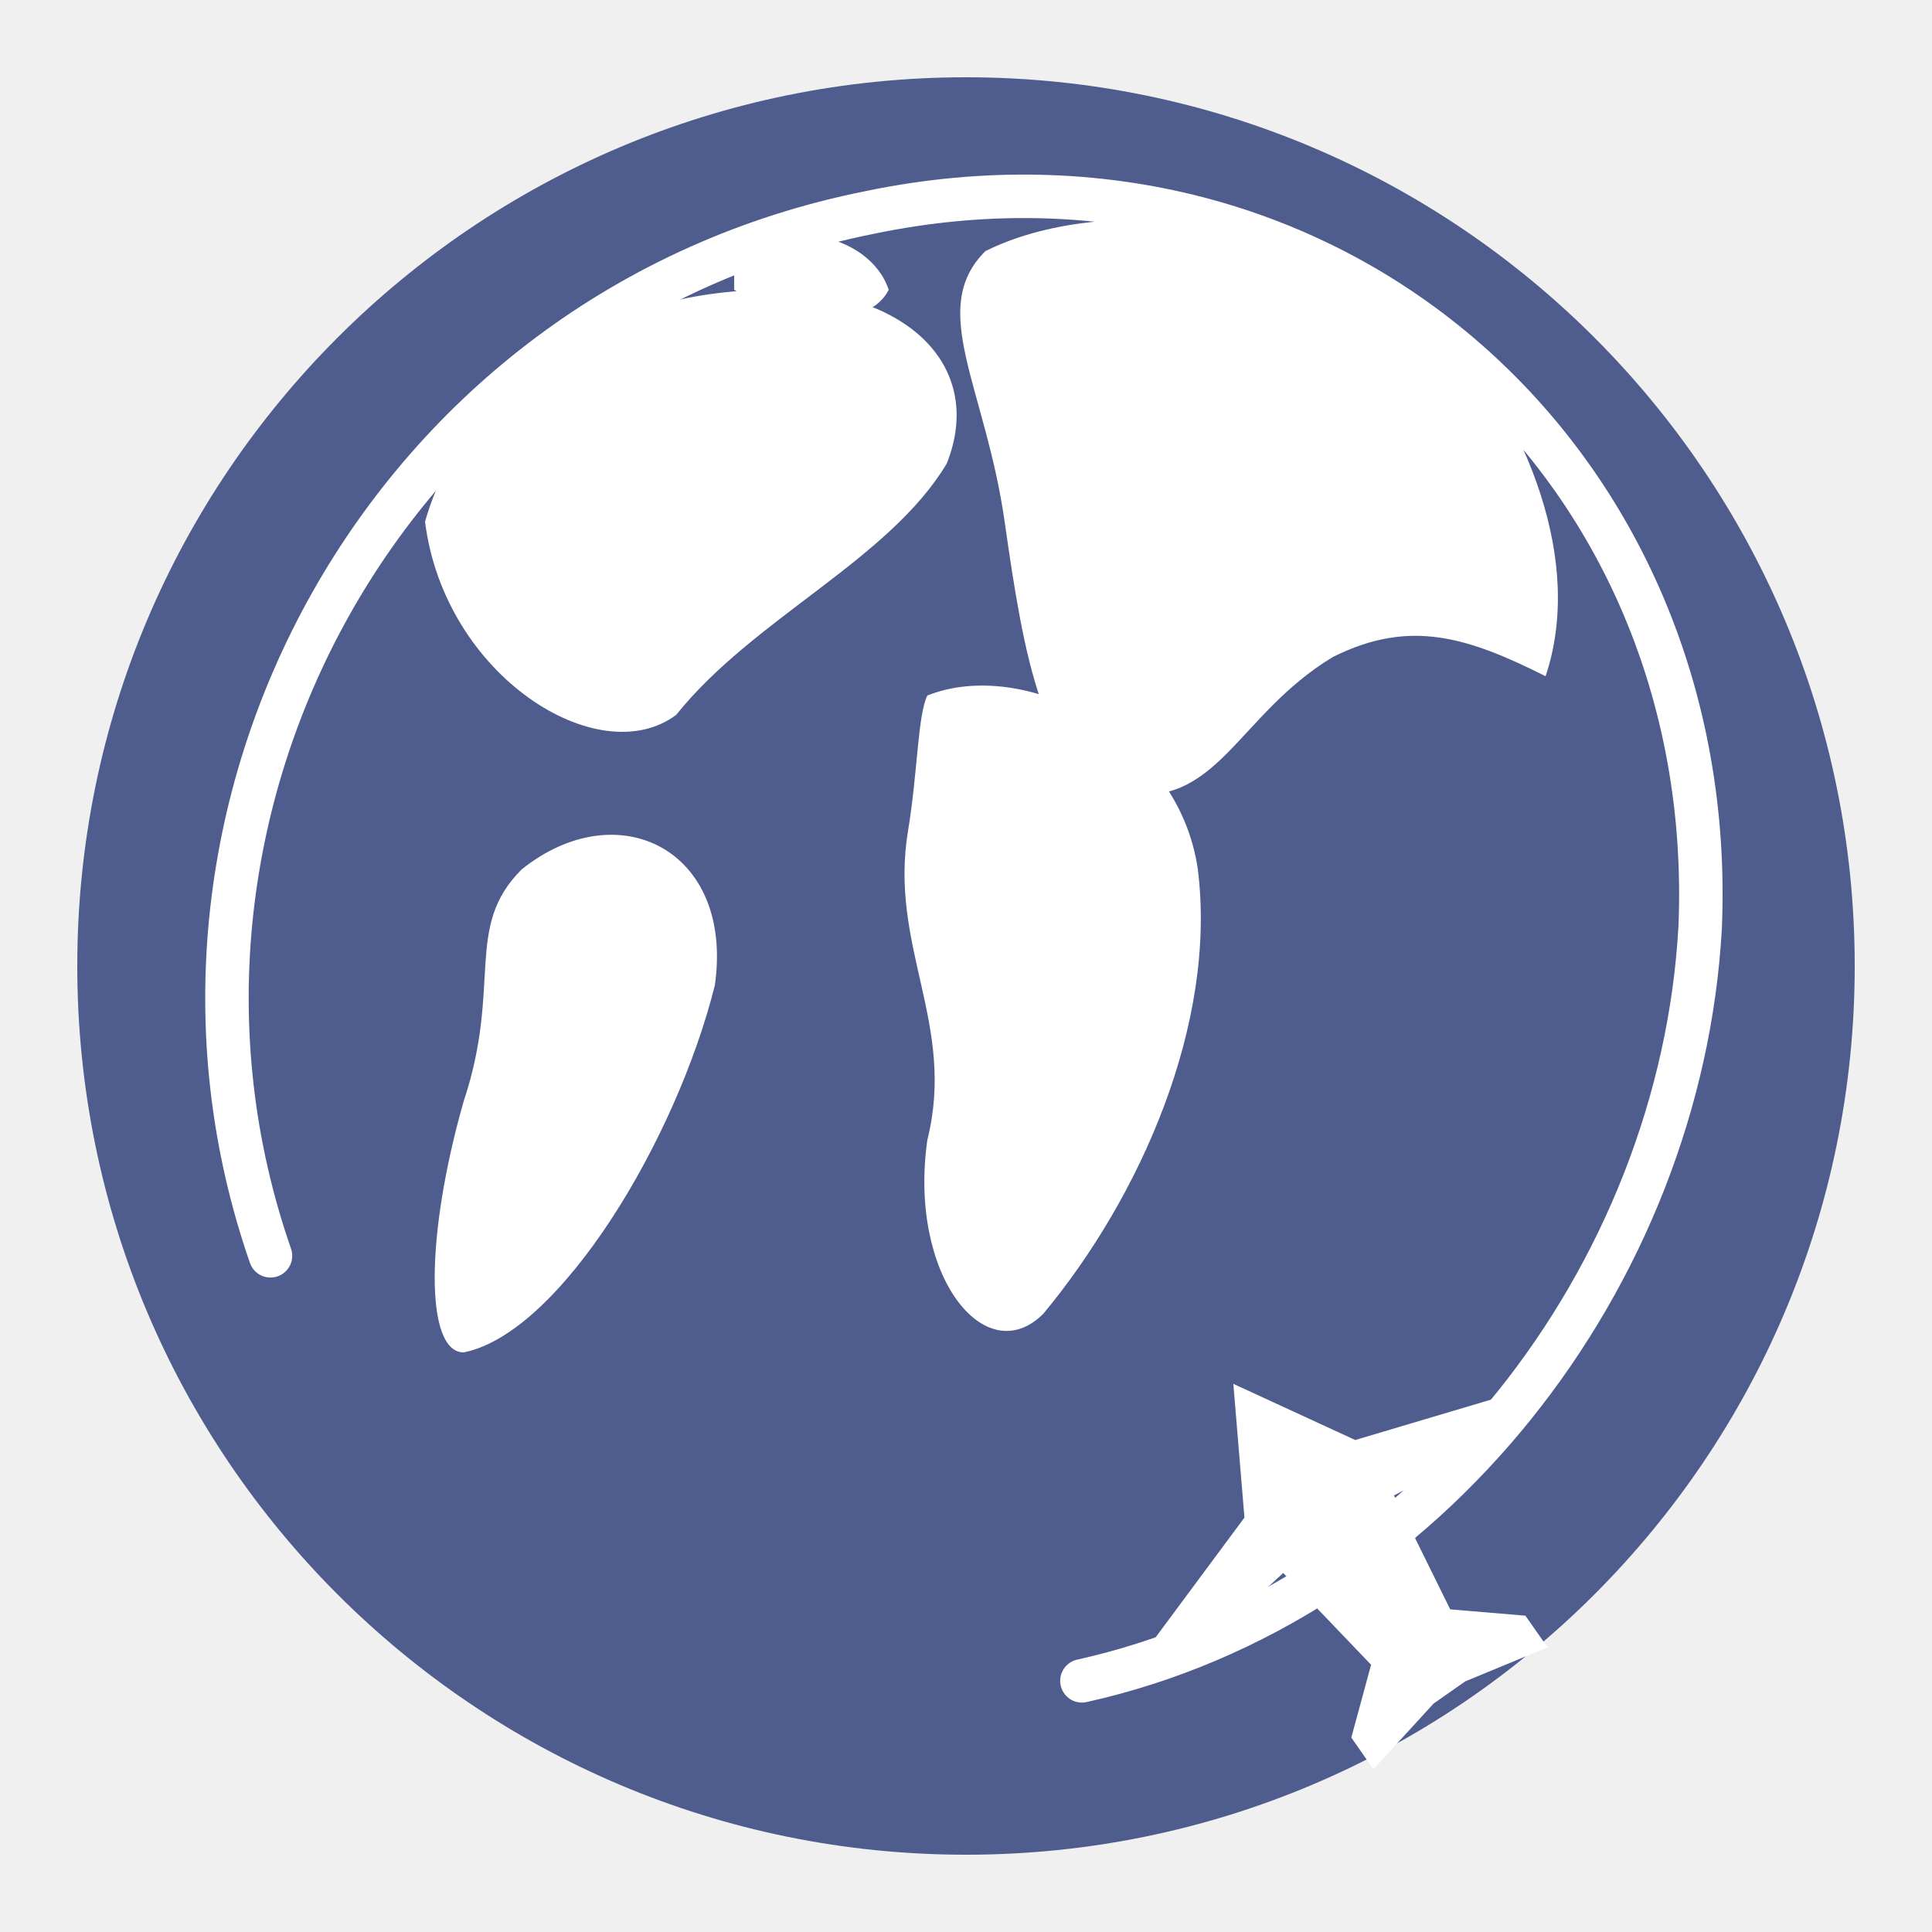
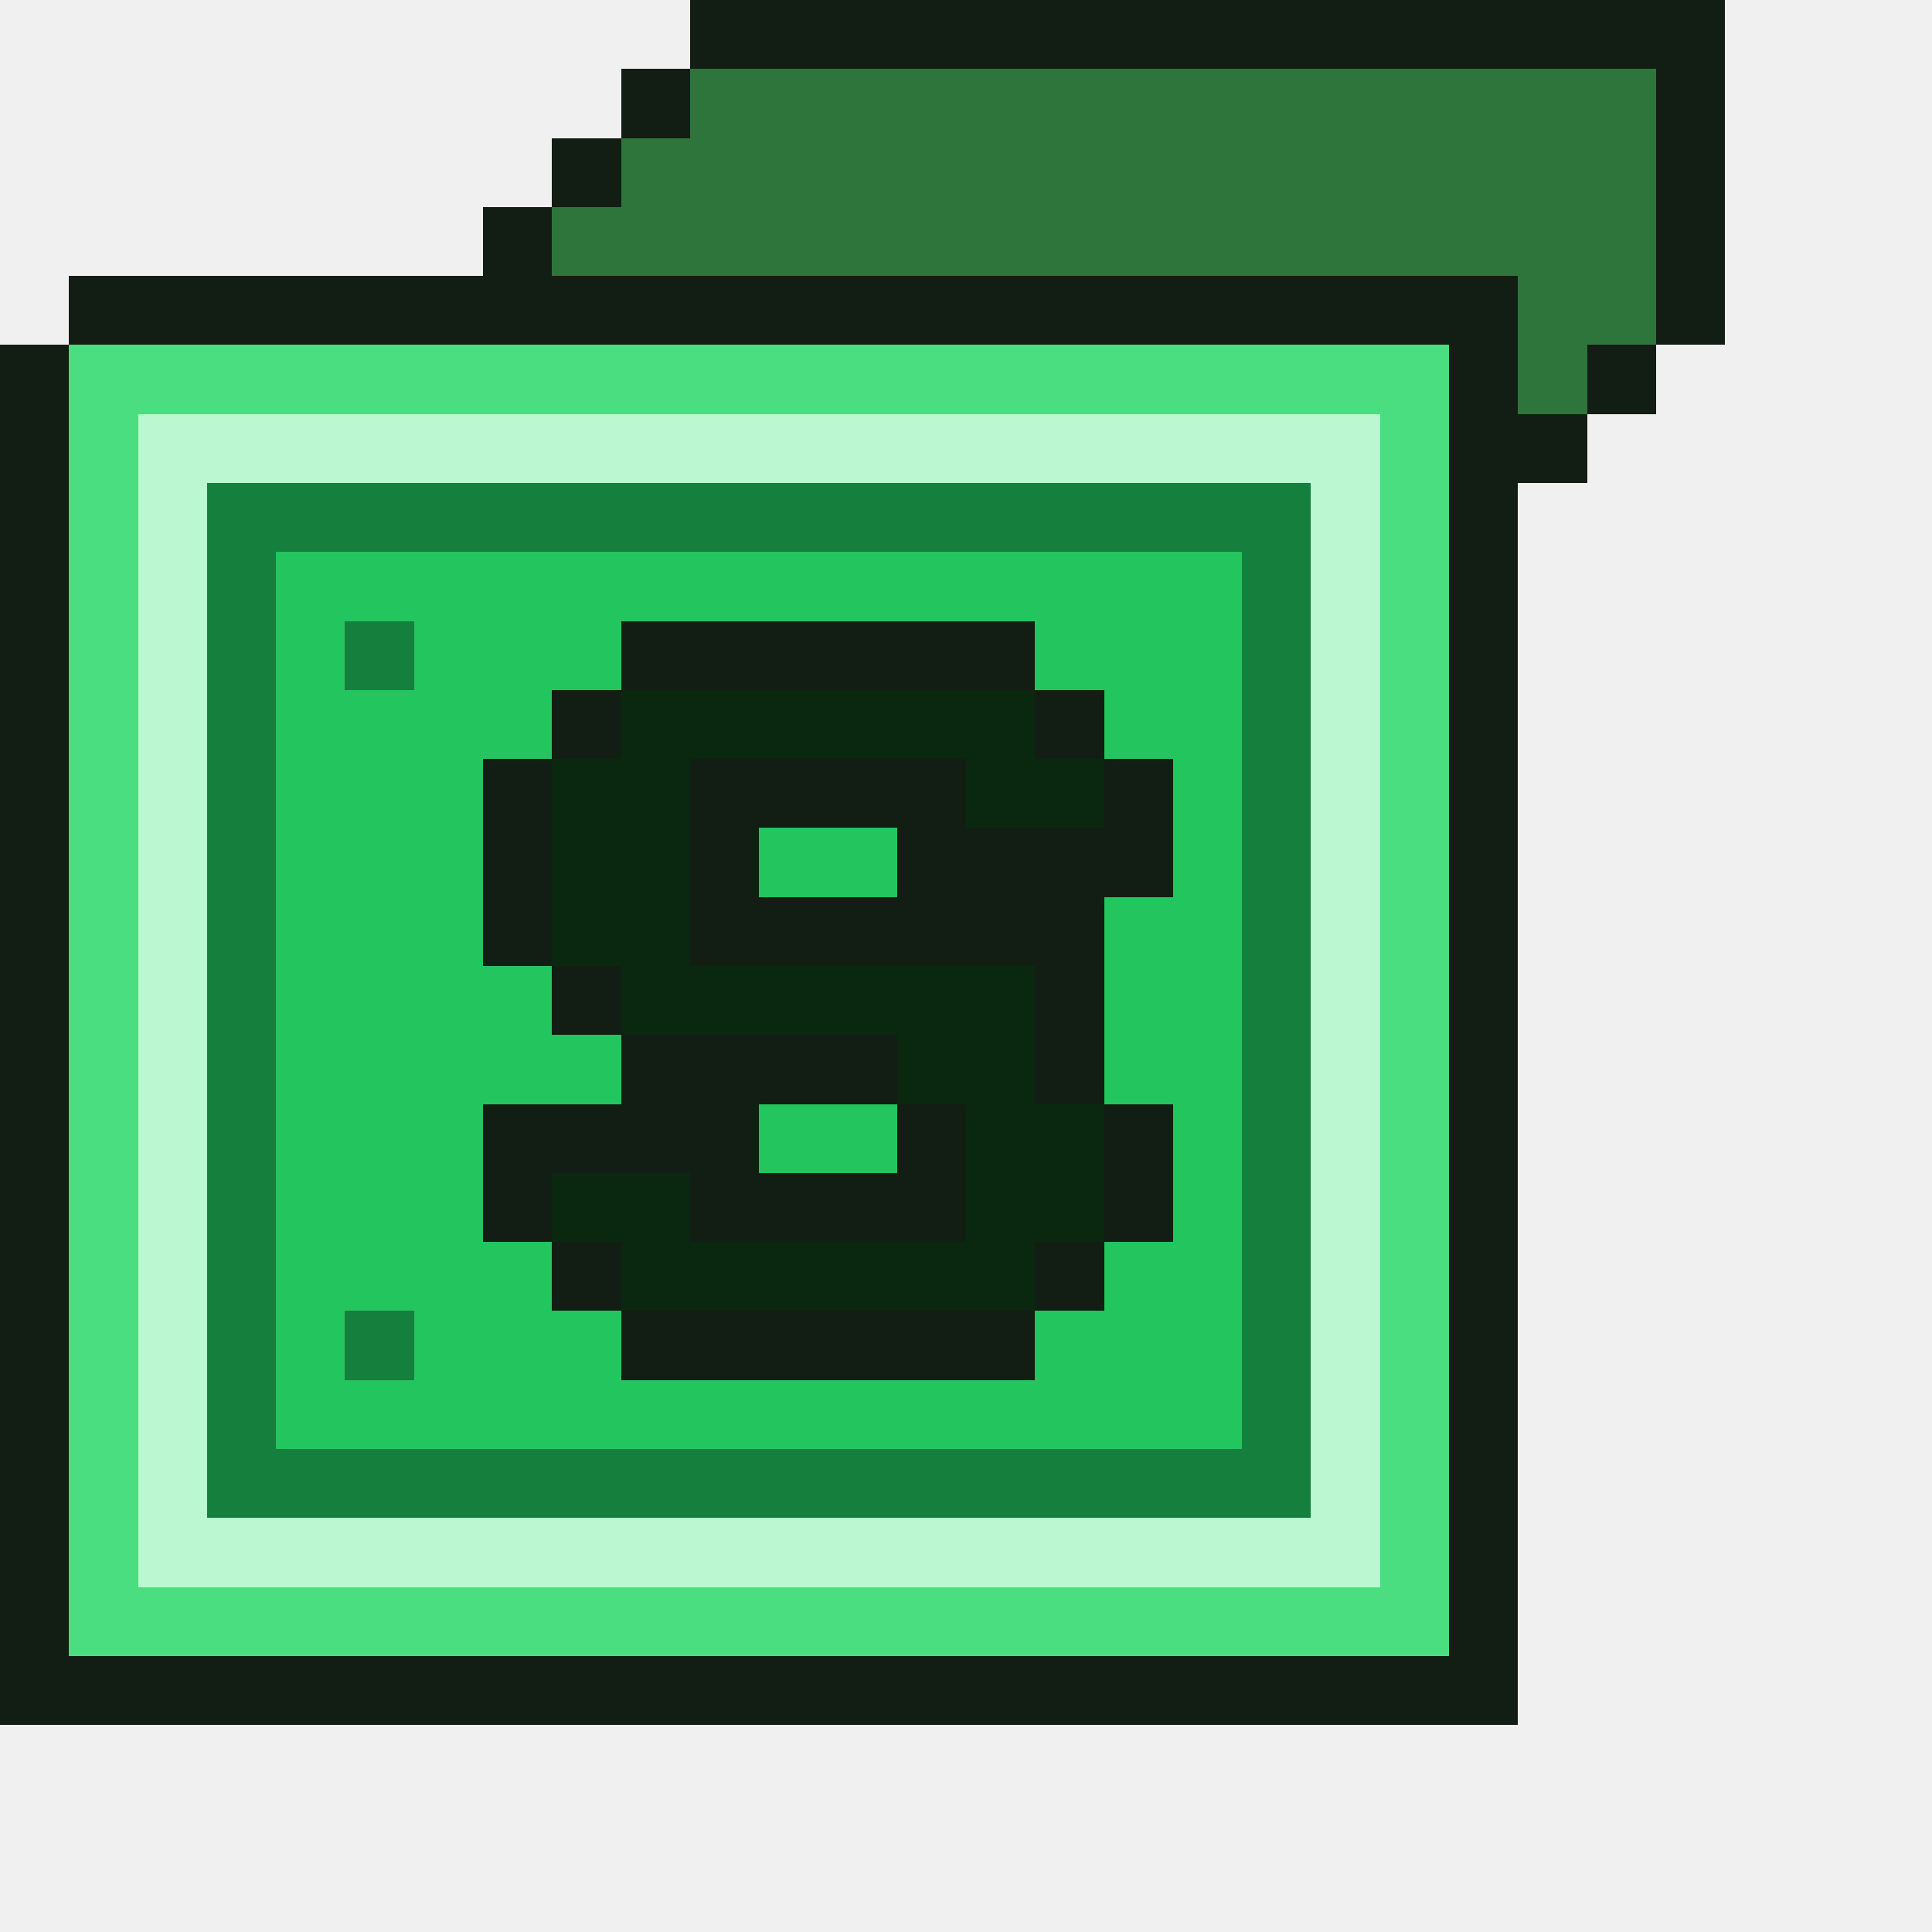
- <svg xmlns="http://www.w3.org/2000/svg" viewBox="0 0 200 200" width="64" height="64">
-   <circle cx="100" cy="100" r="92" fill="#4F5D8E" />
-   <g fill="#FFFFFF">
-     <path d="M 44 54 C 48 40 62 30 80 30 C 94 30 102 38 98 48 C 92 58 78 64 70 74 C 62 80 46 70 44 54 Z" />
-     <path d="M 76 28 C 80 22 90 24 92 30 C 90 34 82 34 76 30 Z" />
-     <path d="M 54 90 C 64 82 76 88 74 102 C 70 118 58 138 48 140 C 44 140 44 128 48 114 C 52 102 48 96 54 90 Z" />
-     <path d="M 102 26 C 114 20 136 22 150 34 C 158 44 164 58 160 70 C 152 66 146 64 138 68 C 128 74 126 84 116 82 C 108 80 106 68 104 54 C 102 40 96 32 102 26 Z" />
-     <path d="M 96 72 C 106 68 122 76 124 90 C 126 106 118 124 108 136 C 102 142 94 132 96 118 C 99 106 92 98 94 86 C 95 80 95 74 96 72 Z" />
-   </g>
-   <path d="M 28 130 C 12 84 40 32 90 22 C 138 12 178 48 176 96 C 174 132 148 166 112 174" stroke="#FFFFFF" stroke-width="4.5" stroke-linecap="round" fill="none" />
-   <g transform="translate(138, 158) rotate(-35)" fill="#FFFFFF">
-     <path d="M 0 -18 L 7 -6 L 22 -1 L 22 3 L 7 1 L 5 14 L 11 19 L 11 23 L 2 21 L -2 21 L -11 23 L -11 19 L -5 14 L -7 1 L -22 3 L -22 -1 L -7 -6 Z" />
-   </g>
+ <svg xmlns="http://www.w3.org/2000/svg" viewBox="0 0 28 28" width="64" height="64" shape-rendering="crispEdges">
+   <rect x="10" y="0" width="1" height="1" fill="#121E14" />
+   <rect x="11" y="0" width="1" height="1" fill="#121E14" />
+   <rect x="12" y="0" width="1" height="1" fill="#121E14" />
+   <rect x="13" y="0" width="1" height="1" fill="#121E14" />
+   <rect x="14" y="0" width="1" height="1" fill="#121E14" />
+   <rect x="15" y="0" width="1" height="1" fill="#121E14" />
+   <rect x="16" y="0" width="1" height="1" fill="#121E14" />
+   <rect x="17" y="0" width="1" height="1" fill="#121E14" />
+   <rect x="18" y="0" width="1" height="1" fill="#121E14" />
+   <rect x="19" y="0" width="1" height="1" fill="#121E14" />
+   <rect x="20" y="0" width="1" height="1" fill="#121E14" />
+   <rect x="21" y="0" width="1" height="1" fill="#121E14" />
+   <rect x="22" y="0" width="1" height="1" fill="#121E14" />
+   <rect x="23" y="0" width="1" height="1" fill="#121E14" />
+   <rect x="24" y="0" width="1" height="1" fill="#121E14" />
+   <rect x="9" y="1" width="1" height="1" fill="#121E14" />
+   <rect x="10" y="1" width="1" height="1" fill="#2E753C" />
+   <rect x="11" y="1" width="1" height="1" fill="#2E753C" />
+   <rect x="12" y="1" width="1" height="1" fill="#2E753C" />
+   <rect x="13" y="1" width="1" height="1" fill="#2E753C" />
+   <rect x="14" y="1" width="1" height="1" fill="#2E753C" />
+   <rect x="15" y="1" width="1" height="1" fill="#2E753C" />
+   <rect x="16" y="1" width="1" height="1" fill="#2E753C" />
+   <rect x="17" y="1" width="1" height="1" fill="#2E753C" />
+   <rect x="18" y="1" width="1" height="1" fill="#2E753C" />
+   <rect x="19" y="1" width="1" height="1" fill="#2E753C" />
+   <rect x="20" y="1" width="1" height="1" fill="#2E753C" />
+   <rect x="21" y="1" width="1" height="1" fill="#2E753C" />
+   <rect x="22" y="1" width="1" height="1" fill="#2E753C" />
+   <rect x="23" y="1" width="1" height="1" fill="#2E753C" />
+   <rect x="24" y="1" width="1" height="1" fill="#121E14" />
+   <rect x="8" y="2" width="1" height="1" fill="#121E14" />
+   <rect x="9" y="2" width="1" height="1" fill="#2E753C" />
+   <rect x="10" y="2" width="1" height="1" fill="#2E753C" />
+   <rect x="11" y="2" width="1" height="1" fill="#2E753C" />
+   <rect x="12" y="2" width="1" height="1" fill="#2E753C" />
+   <rect x="13" y="2" width="1" height="1" fill="#2E753C" />
+   <rect x="14" y="2" width="1" height="1" fill="#2E753C" />
+   <rect x="15" y="2" width="1" height="1" fill="#2E753C" />
+   <rect x="16" y="2" width="1" height="1" fill="#2E753C" />
+   <rect x="17" y="2" width="1" height="1" fill="#2E753C" />
+   <rect x="18" y="2" width="1" height="1" fill="#2E753C" />
+   <rect x="19" y="2" width="1" height="1" fill="#2E753C" />
+   <rect x="20" y="2" width="1" height="1" fill="#2E753C" />
+   <rect x="21" y="2" width="1" height="1" fill="#2E753C" />
+   <rect x="22" y="2" width="1" height="1" fill="#2E753C" />
+   <rect x="23" y="2" width="1" height="1" fill="#2E753C" />
+   <rect x="24" y="2" width="1" height="1" fill="#121E14" />
+   <rect x="7" y="3" width="1" height="1" fill="#121E14" />
+   <rect x="8" y="3" width="1" height="1" fill="#2E753C" />
+   <rect x="9" y="3" width="1" height="1" fill="#2E753C" />
+   <rect x="10" y="3" width="1" height="1" fill="#2E753C" />
+   <rect x="11" y="3" width="1" height="1" fill="#2E753C" />
+   <rect x="12" y="3" width="1" height="1" fill="#2E753C" />
+   <rect x="13" y="3" width="1" height="1" fill="#2E753C" />
+   <rect x="14" y="3" width="1" height="1" fill="#2E753C" />
+   <rect x="15" y="3" width="1" height="1" fill="#2E753C" />
+   <rect x="16" y="3" width="1" height="1" fill="#2E753C" />
+   <rect x="17" y="3" width="1" height="1" fill="#2E753C" />
+   <rect x="18" y="3" width="1" height="1" fill="#2E753C" />
+   <rect x="19" y="3" width="1" height="1" fill="#2E753C" />
+   <rect x="20" y="3" width="1" height="1" fill="#2E753C" />
+   <rect x="21" y="3" width="1" height="1" fill="#2E753C" />
+   <rect x="22" y="3" width="1" height="1" fill="#2E753C" />
+   <rect x="23" y="3" width="1" height="1" fill="#2E753C" />
+   <rect x="24" y="3" width="1" height="1" fill="#121E14" />
+   <rect x="1" y="4" width="1" height="1" fill="#121E14" />
+   <rect x="2" y="4" width="1" height="1" fill="#121E14" />
+   <rect x="3" y="4" width="1" height="1" fill="#121E14" />
+   <rect x="4" y="4" width="1" height="1" fill="#121E14" />
+   <rect x="5" y="4" width="1" height="1" fill="#121E14" />
+   <rect x="6" y="4" width="1" height="1" fill="#121E14" />
+   <rect x="7" y="4" width="1" height="1" fill="#121E14" />
+   <rect x="8" y="4" width="1" height="1" fill="#121E14" />
+   <rect x="9" y="4" width="1" height="1" fill="#121E14" />
+   <rect x="10" y="4" width="1" height="1" fill="#121E14" />
+   <rect x="11" y="4" width="1" height="1" fill="#121E14" />
+   <rect x="12" y="4" width="1" height="1" fill="#121E14" />
+   <rect x="13" y="4" width="1" height="1" fill="#121E14" />
+   <rect x="14" y="4" width="1" height="1" fill="#121E14" />
+   <rect x="15" y="4" width="1" height="1" fill="#121E14" />
+   <rect x="16" y="4" width="1" height="1" fill="#121E14" />
+   <rect x="17" y="4" width="1" height="1" fill="#121E14" />
+   <rect x="18" y="4" width="1" height="1" fill="#121E14" />
+   <rect x="19" y="4" width="1" height="1" fill="#121E14" />
+   <rect x="20" y="4" width="1" height="1" fill="#121E14" />
+   <rect x="21" y="4" width="1" height="1" fill="#121E14" />
+   <rect x="22" y="4" width="1" height="1" fill="#2E753C" />
+   <rect x="23" y="4" width="1" height="1" fill="#2E753C" />
+   <rect x="24" y="4" width="1" height="1" fill="#121E14" />
+   <rect x="0" y="5" width="1" height="1" fill="#121E14" />
+   <rect x="1" y="5" width="1" height="1" fill="#4ADE80" />
+   <rect x="2" y="5" width="1" height="1" fill="#4ADE80" />
+   <rect x="3" y="5" width="1" height="1" fill="#4ADE80" />
+   <rect x="4" y="5" width="1" height="1" fill="#4ADE80" />
+   <rect x="5" y="5" width="1" height="1" fill="#4ADE80" />
+   <rect x="6" y="5" width="1" height="1" fill="#4ADE80" />
+   <rect x="7" y="5" width="1" height="1" fill="#4ADE80" />
+   <rect x="8" y="5" width="1" height="1" fill="#4ADE80" />
+   <rect x="9" y="5" width="1" height="1" fill="#4ADE80" />
+   <rect x="10" y="5" width="1" height="1" fill="#4ADE80" />
+   <rect x="11" y="5" width="1" height="1" fill="#4ADE80" />
+   <rect x="12" y="5" width="1" height="1" fill="#4ADE80" />
+   <rect x="13" y="5" width="1" height="1" fill="#4ADE80" />
+   <rect x="14" y="5" width="1" height="1" fill="#4ADE80" />
+   <rect x="15" y="5" width="1" height="1" fill="#4ADE80" />
+   <rect x="16" y="5" width="1" height="1" fill="#4ADE80" />
+   <rect x="17" y="5" width="1" height="1" fill="#4ADE80" />
+   <rect x="18" y="5" width="1" height="1" fill="#4ADE80" />
+   <rect x="19" y="5" width="1" height="1" fill="#4ADE80" />
+   <rect x="20" y="5" width="1" height="1" fill="#4ADE80" />
+   <rect x="21" y="5" width="1" height="1" fill="#121E14" />
+   <rect x="22" y="5" width="1" height="1" fill="#2E753C" />
+   <rect x="23" y="5" width="1" height="1" fill="#121E14" />
+   <rect x="0" y="6" width="1" height="1" fill="#121E14" />
+   <rect x="1" y="6" width="1" height="1" fill="#4ADE80" />
+   <rect x="2" y="6" width="1" height="1" fill="#BBF7D0" />
+   <rect x="3" y="6" width="1" height="1" fill="#BBF7D0" />
+   <rect x="4" y="6" width="1" height="1" fill="#BBF7D0" />
+   <rect x="5" y="6" width="1" height="1" fill="#BBF7D0" />
+   <rect x="6" y="6" width="1" height="1" fill="#BBF7D0" />
+   <rect x="7" y="6" width="1" height="1" fill="#BBF7D0" />
+   <rect x="8" y="6" width="1" height="1" fill="#BBF7D0" />
+   <rect x="9" y="6" width="1" height="1" fill="#BBF7D0" />
+   <rect x="10" y="6" width="1" height="1" fill="#BBF7D0" />
+   <rect x="11" y="6" width="1" height="1" fill="#BBF7D0" />
+   <rect x="12" y="6" width="1" height="1" fill="#BBF7D0" />
+   <rect x="13" y="6" width="1" height="1" fill="#BBF7D0" />
+   <rect x="14" y="6" width="1" height="1" fill="#BBF7D0" />
+   <rect x="15" y="6" width="1" height="1" fill="#BBF7D0" />
+   <rect x="16" y="6" width="1" height="1" fill="#BBF7D0" />
+   <rect x="17" y="6" width="1" height="1" fill="#BBF7D0" />
+   <rect x="18" y="6" width="1" height="1" fill="#BBF7D0" />
+   <rect x="19" y="6" width="1" height="1" fill="#BBF7D0" />
+   <rect x="20" y="6" width="1" height="1" fill="#4ADE80" />
+   <rect x="21" y="6" width="1" height="1" fill="#121E14" />
+   <rect x="22" y="6" width="1" height="1" fill="#121E14" />
+   <rect x="0" y="7" width="1" height="1" fill="#121E14" />
+   <rect x="1" y="7" width="1" height="1" fill="#4ADE80" />
+   <rect x="2" y="7" width="1" height="1" fill="#BBF7D0" />
+   <rect x="3" y="7" width="1" height="1" fill="#15803D" />
+   <rect x="4" y="7" width="1" height="1" fill="#15803D" />
+   <rect x="5" y="7" width="1" height="1" fill="#15803D" />
+   <rect x="6" y="7" width="1" height="1" fill="#15803D" />
+   <rect x="7" y="7" width="1" height="1" fill="#15803D" />
+   <rect x="8" y="7" width="1" height="1" fill="#15803D" />
+   <rect x="9" y="7" width="1" height="1" fill="#15803D" />
+   <rect x="10" y="7" width="1" height="1" fill="#15803D" />
+   <rect x="11" y="7" width="1" height="1" fill="#15803D" />
+   <rect x="12" y="7" width="1" height="1" fill="#15803D" />
+   <rect x="13" y="7" width="1" height="1" fill="#15803D" />
+   <rect x="14" y="7" width="1" height="1" fill="#15803D" />
+   <rect x="15" y="7" width="1" height="1" fill="#15803D" />
+   <rect x="16" y="7" width="1" height="1" fill="#15803D" />
+   <rect x="17" y="7" width="1" height="1" fill="#15803D" />
+   <rect x="18" y="7" width="1" height="1" fill="#15803D" />
+   <rect x="19" y="7" width="1" height="1" fill="#BBF7D0" />
+   <rect x="20" y="7" width="1" height="1" fill="#4ADE80" />
+   <rect x="21" y="7" width="1" height="1" fill="#121E14" />
+   <rect x="0" y="8" width="1" height="1" fill="#121E14" />
+   <rect x="1" y="8" width="1" height="1" fill="#4ADE80" />
+   <rect x="2" y="8" width="1" height="1" fill="#BBF7D0" />
+   <rect x="3" y="8" width="1" height="1" fill="#15803D" />
+   <rect x="4" y="8" width="1" height="1" fill="#22C55E" />
+   <rect x="5" y="8" width="1" height="1" fill="#22C55E" />
+   <rect x="6" y="8" width="1" height="1" fill="#22C55E" />
+   <rect x="7" y="8" width="1" height="1" fill="#22C55E" />
+   <rect x="8" y="8" width="1" height="1" fill="#22C55E" />
+   <rect x="9" y="8" width="1" height="1" fill="#22C55E" />
+   <rect x="10" y="8" width="1" height="1" fill="#22C55E" />
+   <rect x="11" y="8" width="1" height="1" fill="#22C55E" />
+   <rect x="12" y="8" width="1" height="1" fill="#22C55E" />
+   <rect x="13" y="8" width="1" height="1" fill="#22C55E" />
+   <rect x="14" y="8" width="1" height="1" fill="#22C55E" />
+   <rect x="15" y="8" width="1" height="1" fill="#22C55E" />
+   <rect x="16" y="8" width="1" height="1" fill="#22C55E" />
+   <rect x="17" y="8" width="1" height="1" fill="#22C55E" />
+   <rect x="18" y="8" width="1" height="1" fill="#15803D" />
+   <rect x="19" y="8" width="1" height="1" fill="#BBF7D0" />
+   <rect x="20" y="8" width="1" height="1" fill="#4ADE80" />
+   <rect x="21" y="8" width="1" height="1" fill="#121E14" />
+   <rect x="0" y="9" width="1" height="1" fill="#121E14" />
+   <rect x="1" y="9" width="1" height="1" fill="#4ADE80" />
+   <rect x="2" y="9" width="1" height="1" fill="#BBF7D0" />
+   <rect x="3" y="9" width="1" height="1" fill="#15803D" />
+   <rect x="4" y="9" width="1" height="1" fill="#22C55E" />
+   <rect x="5" y="9" width="1" height="1" fill="#15803D" />
+   <rect x="6" y="9" width="1" height="1" fill="#22C55E" />
+   <rect x="7" y="9" width="1" height="1" fill="#22C55E" />
+   <rect x="8" y="9" width="1" height="1" fill="#22C55E" />
+   <rect x="9" y="9" width="1" height="1" fill="#121E14" />
+   <rect x="10" y="9" width="1" height="1" fill="#121E14" />
+   <rect x="11" y="9" width="1" height="1" fill="#121E14" />
+   <rect x="12" y="9" width="1" height="1" fill="#121E14" />
+   <rect x="13" y="9" width="1" height="1" fill="#121E14" />
+   <rect x="14" y="9" width="1" height="1" fill="#121E14" />
+   <rect x="15" y="9" width="1" height="1" fill="#22C55E" />
+   <rect x="16" y="9" width="1" height="1" fill="#22C55E" />
+   <rect x="17" y="9" width="1" height="1" fill="#22C55E" />
+   <rect x="18" y="9" width="1" height="1" fill="#15803D" />
+   <rect x="19" y="9" width="1" height="1" fill="#BBF7D0" />
+   <rect x="20" y="9" width="1" height="1" fill="#4ADE80" />
+   <rect x="21" y="9" width="1" height="1" fill="#121E14" />
+   <rect x="0" y="10" width="1" height="1" fill="#121E14" />
+   <rect x="1" y="10" width="1" height="1" fill="#4ADE80" />
+   <rect x="2" y="10" width="1" height="1" fill="#BBF7D0" />
+   <rect x="3" y="10" width="1" height="1" fill="#15803D" />
+   <rect x="4" y="10" width="1" height="1" fill="#22C55E" />
+   <rect x="5" y="10" width="1" height="1" fill="#22C55E" />
+   <rect x="6" y="10" width="1" height="1" fill="#22C55E" />
+   <rect x="7" y="10" width="1" height="1" fill="#22C55E" />
+   <rect x="8" y="10" width="1" height="1" fill="#121E14" />
+   <rect x="9" y="10" width="1" height="1" fill="#0A280F" />
+   <rect x="10" y="10" width="1" height="1" fill="#0A280F" />
+   <rect x="11" y="10" width="1" height="1" fill="#0A280F" />
+   <rect x="12" y="10" width="1" height="1" fill="#0A280F" />
+   <rect x="13" y="10" width="1" height="1" fill="#0A280F" />
+   <rect x="14" y="10" width="1" height="1" fill="#0A280F" />
+   <rect x="15" y="10" width="1" height="1" fill="#121E14" />
+   <rect x="16" y="10" width="1" height="1" fill="#22C55E" />
+   <rect x="17" y="10" width="1" height="1" fill="#22C55E" />
+   <rect x="18" y="10" width="1" height="1" fill="#15803D" />
+   <rect x="19" y="10" width="1" height="1" fill="#BBF7D0" />
+   <rect x="20" y="10" width="1" height="1" fill="#4ADE80" />
+   <rect x="21" y="10" width="1" height="1" fill="#121E14" />
+   <rect x="0" y="11" width="1" height="1" fill="#121E14" />
+   <rect x="1" y="11" width="1" height="1" fill="#4ADE80" />
+   <rect x="2" y="11" width="1" height="1" fill="#BBF7D0" />
+   <rect x="3" y="11" width="1" height="1" fill="#15803D" />
+   <rect x="4" y="11" width="1" height="1" fill="#22C55E" />
+   <rect x="5" y="11" width="1" height="1" fill="#22C55E" />
+   <rect x="6" y="11" width="1" height="1" fill="#22C55E" />
+   <rect x="7" y="11" width="1" height="1" fill="#121E14" />
+   <rect x="8" y="11" width="1" height="1" fill="#0A280F" />
+   <rect x="9" y="11" width="1" height="1" fill="#0A280F" />
+   <rect x="10" y="11" width="1" height="1" fill="#121E14" />
+   <rect x="11" y="11" width="1" height="1" fill="#121E14" />
+   <rect x="12" y="11" width="1" height="1" fill="#121E14" />
+   <rect x="13" y="11" width="1" height="1" fill="#121E14" />
+   <rect x="14" y="11" width="1" height="1" fill="#0A280F" />
+   <rect x="15" y="11" width="1" height="1" fill="#0A280F" />
+   <rect x="16" y="11" width="1" height="1" fill="#121E14" />
+   <rect x="17" y="11" width="1" height="1" fill="#22C55E" />
+   <rect x="18" y="11" width="1" height="1" fill="#15803D" />
+   <rect x="19" y="11" width="1" height="1" fill="#BBF7D0" />
+   <rect x="20" y="11" width="1" height="1" fill="#4ADE80" />
+   <rect x="21" y="11" width="1" height="1" fill="#121E14" />
+   <rect x="0" y="12" width="1" height="1" fill="#121E14" />
+   <rect x="1" y="12" width="1" height="1" fill="#4ADE80" />
+   <rect x="2" y="12" width="1" height="1" fill="#BBF7D0" />
+   <rect x="3" y="12" width="1" height="1" fill="#15803D" />
+   <rect x="4" y="12" width="1" height="1" fill="#22C55E" />
+   <rect x="5" y="12" width="1" height="1" fill="#22C55E" />
+   <rect x="6" y="12" width="1" height="1" fill="#22C55E" />
+   <rect x="7" y="12" width="1" height="1" fill="#121E14" />
+   <rect x="8" y="12" width="1" height="1" fill="#0A280F" />
+   <rect x="9" y="12" width="1" height="1" fill="#0A280F" />
+   <rect x="10" y="12" width="1" height="1" fill="#121E14" />
+   <rect x="11" y="12" width="1" height="1" fill="#22C55E" />
+   <rect x="12" y="12" width="1" height="1" fill="#22C55E" />
+   <rect x="13" y="12" width="1" height="1" fill="#121E14" />
+   <rect x="14" y="12" width="1" height="1" fill="#121E14" />
+   <rect x="15" y="12" width="1" height="1" fill="#121E14" />
+   <rect x="16" y="12" width="1" height="1" fill="#121E14" />
+   <rect x="17" y="12" width="1" height="1" fill="#22C55E" />
+   <rect x="18" y="12" width="1" height="1" fill="#15803D" />
+   <rect x="19" y="12" width="1" height="1" fill="#BBF7D0" />
+   <rect x="20" y="12" width="1" height="1" fill="#4ADE80" />
+   <rect x="21" y="12" width="1" height="1" fill="#121E14" />
+   <rect x="0" y="13" width="1" height="1" fill="#121E14" />
+   <rect x="1" y="13" width="1" height="1" fill="#4ADE80" />
+   <rect x="2" y="13" width="1" height="1" fill="#BBF7D0" />
+   <rect x="3" y="13" width="1" height="1" fill="#15803D" />
+   <rect x="4" y="13" width="1" height="1" fill="#22C55E" />
+   <rect x="5" y="13" width="1" height="1" fill="#22C55E" />
+   <rect x="6" y="13" width="1" height="1" fill="#22C55E" />
+   <rect x="7" y="13" width="1" height="1" fill="#121E14" />
+   <rect x="8" y="13" width="1" height="1" fill="#0A280F" />
+   <rect x="9" y="13" width="1" height="1" fill="#0A280F" />
+   <rect x="10" y="13" width="1" height="1" fill="#121E14" />
+   <rect x="11" y="13" width="1" height="1" fill="#121E14" />
+   <rect x="12" y="13" width="1" height="1" fill="#121E14" />
+   <rect x="13" y="13" width="1" height="1" fill="#121E14" />
+   <rect x="14" y="13" width="1" height="1" fill="#121E14" />
+   <rect x="15" y="13" width="1" height="1" fill="#121E14" />
+   <rect x="16" y="13" width="1" height="1" fill="#22C55E" />
+   <rect x="17" y="13" width="1" height="1" fill="#22C55E" />
+   <rect x="18" y="13" width="1" height="1" fill="#15803D" />
+   <rect x="19" y="13" width="1" height="1" fill="#BBF7D0" />
+   <rect x="20" y="13" width="1" height="1" fill="#4ADE80" />
+   <rect x="21" y="13" width="1" height="1" fill="#121E14" />
+   <rect x="0" y="14" width="1" height="1" fill="#121E14" />
+   <rect x="1" y="14" width="1" height="1" fill="#4ADE80" />
+   <rect x="2" y="14" width="1" height="1" fill="#BBF7D0" />
+   <rect x="3" y="14" width="1" height="1" fill="#15803D" />
+   <rect x="4" y="14" width="1" height="1" fill="#22C55E" />
+   <rect x="5" y="14" width="1" height="1" fill="#22C55E" />
+   <rect x="6" y="14" width="1" height="1" fill="#22C55E" />
+   <rect x="7" y="14" width="1" height="1" fill="#22C55E" />
+   <rect x="8" y="14" width="1" height="1" fill="#121E14" />
+   <rect x="9" y="14" width="1" height="1" fill="#0A280F" />
+   <rect x="10" y="14" width="1" height="1" fill="#0A280F" />
+   <rect x="11" y="14" width="1" height="1" fill="#0A280F" />
+   <rect x="12" y="14" width="1" height="1" fill="#0A280F" />
+   <rect x="13" y="14" width="1" height="1" fill="#0A280F" />
+   <rect x="14" y="14" width="1" height="1" fill="#0A280F" />
+   <rect x="15" y="14" width="1" height="1" fill="#121E14" />
+   <rect x="16" y="14" width="1" height="1" fill="#22C55E" />
+   <rect x="17" y="14" width="1" height="1" fill="#22C55E" />
+   <rect x="18" y="14" width="1" height="1" fill="#15803D" />
+   <rect x="19" y="14" width="1" height="1" fill="#BBF7D0" />
+   <rect x="20" y="14" width="1" height="1" fill="#4ADE80" />
+   <rect x="21" y="14" width="1" height="1" fill="#121E14" />
+   <rect x="0" y="15" width="1" height="1" fill="#121E14" />
+   <rect x="1" y="15" width="1" height="1" fill="#4ADE80" />
+   <rect x="2" y="15" width="1" height="1" fill="#BBF7D0" />
+   <rect x="3" y="15" width="1" height="1" fill="#15803D" />
+   <rect x="4" y="15" width="1" height="1" fill="#22C55E" />
+   <rect x="5" y="15" width="1" height="1" fill="#22C55E" />
+   <rect x="6" y="15" width="1" height="1" fill="#22C55E" />
+   <rect x="7" y="15" width="1" height="1" fill="#22C55E" />
+   <rect x="8" y="15" width="1" height="1" fill="#22C55E" />
+   <rect x="9" y="15" width="1" height="1" fill="#121E14" />
+   <rect x="10" y="15" width="1" height="1" fill="#121E14" />
+   <rect x="11" y="15" width="1" height="1" fill="#121E14" />
+   <rect x="12" y="15" width="1" height="1" fill="#121E14" />
+   <rect x="13" y="15" width="1" height="1" fill="#0A280F" />
+   <rect x="14" y="15" width="1" height="1" fill="#0A280F" />
+   <rect x="15" y="15" width="1" height="1" fill="#121E14" />
+   <rect x="16" y="15" width="1" height="1" fill="#22C55E" />
+   <rect x="17" y="15" width="1" height="1" fill="#22C55E" />
+   <rect x="18" y="15" width="1" height="1" fill="#15803D" />
+   <rect x="19" y="15" width="1" height="1" fill="#BBF7D0" />
+   <rect x="20" y="15" width="1" height="1" fill="#4ADE80" />
+   <rect x="21" y="15" width="1" height="1" fill="#121E14" />
+   <rect x="0" y="16" width="1" height="1" fill="#121E14" />
+   <rect x="1" y="16" width="1" height="1" fill="#4ADE80" />
+   <rect x="2" y="16" width="1" height="1" fill="#BBF7D0" />
+   <rect x="3" y="16" width="1" height="1" fill="#15803D" />
+   <rect x="4" y="16" width="1" height="1" fill="#22C55E" />
+   <rect x="5" y="16" width="1" height="1" fill="#22C55E" />
+   <rect x="6" y="16" width="1" height="1" fill="#22C55E" />
+   <rect x="7" y="16" width="1" height="1" fill="#121E14" />
+   <rect x="8" y="16" width="1" height="1" fill="#121E14" />
+   <rect x="9" y="16" width="1" height="1" fill="#121E14" />
+   <rect x="10" y="16" width="1" height="1" fill="#121E14" />
+   <rect x="11" y="16" width="1" height="1" fill="#22C55E" />
+   <rect x="12" y="16" width="1" height="1" fill="#22C55E" />
+   <rect x="13" y="16" width="1" height="1" fill="#121E14" />
+   <rect x="14" y="16" width="1" height="1" fill="#0A280F" />
+   <rect x="15" y="16" width="1" height="1" fill="#0A280F" />
+   <rect x="16" y="16" width="1" height="1" fill="#121E14" />
+   <rect x="17" y="16" width="1" height="1" fill="#22C55E" />
+   <rect x="18" y="16" width="1" height="1" fill="#15803D" />
+   <rect x="19" y="16" width="1" height="1" fill="#BBF7D0" />
+   <rect x="20" y="16" width="1" height="1" fill="#4ADE80" />
+   <rect x="21" y="16" width="1" height="1" fill="#121E14" />
+   <rect x="0" y="17" width="1" height="1" fill="#121E14" />
+   <rect x="1" y="17" width="1" height="1" fill="#4ADE80" />
+   <rect x="2" y="17" width="1" height="1" fill="#BBF7D0" />
+   <rect x="3" y="17" width="1" height="1" fill="#15803D" />
+   <rect x="4" y="17" width="1" height="1" fill="#22C55E" />
+   <rect x="5" y="17" width="1" height="1" fill="#22C55E" />
+   <rect x="6" y="17" width="1" height="1" fill="#22C55E" />
+   <rect x="7" y="17" width="1" height="1" fill="#121E14" />
+   <rect x="8" y="17" width="1" height="1" fill="#0A280F" />
+   <rect x="9" y="17" width="1" height="1" fill="#0A280F" />
+   <rect x="10" y="17" width="1" height="1" fill="#121E14" />
+   <rect x="11" y="17" width="1" height="1" fill="#121E14" />
+   <rect x="12" y="17" width="1" height="1" fill="#121E14" />
+   <rect x="13" y="17" width="1" height="1" fill="#121E14" />
+   <rect x="14" y="17" width="1" height="1" fill="#0A280F" />
+   <rect x="15" y="17" width="1" height="1" fill="#0A280F" />
+   <rect x="16" y="17" width="1" height="1" fill="#121E14" />
+   <rect x="17" y="17" width="1" height="1" fill="#22C55E" />
+   <rect x="18" y="17" width="1" height="1" fill="#15803D" />
+   <rect x="19" y="17" width="1" height="1" fill="#BBF7D0" />
+   <rect x="20" y="17" width="1" height="1" fill="#4ADE80" />
+   <rect x="21" y="17" width="1" height="1" fill="#121E14" />
+   <rect x="0" y="18" width="1" height="1" fill="#121E14" />
+   <rect x="1" y="18" width="1" height="1" fill="#4ADE80" />
+   <rect x="2" y="18" width="1" height="1" fill="#BBF7D0" />
+   <rect x="3" y="18" width="1" height="1" fill="#15803D" />
+   <rect x="4" y="18" width="1" height="1" fill="#22C55E" />
+   <rect x="5" y="18" width="1" height="1" fill="#22C55E" />
+   <rect x="6" y="18" width="1" height="1" fill="#22C55E" />
+   <rect x="7" y="18" width="1" height="1" fill="#22C55E" />
+   <rect x="8" y="18" width="1" height="1" fill="#121E14" />
+   <rect x="9" y="18" width="1" height="1" fill="#0A280F" />
+   <rect x="10" y="18" width="1" height="1" fill="#0A280F" />
+   <rect x="11" y="18" width="1" height="1" fill="#0A280F" />
+   <rect x="12" y="18" width="1" height="1" fill="#0A280F" />
+   <rect x="13" y="18" width="1" height="1" fill="#0A280F" />
+   <rect x="14" y="18" width="1" height="1" fill="#0A280F" />
+   <rect x="15" y="18" width="1" height="1" fill="#121E14" />
+   <rect x="16" y="18" width="1" height="1" fill="#22C55E" />
+   <rect x="17" y="18" width="1" height="1" fill="#22C55E" />
+   <rect x="18" y="18" width="1" height="1" fill="#15803D" />
+   <rect x="19" y="18" width="1" height="1" fill="#BBF7D0" />
+   <rect x="20" y="18" width="1" height="1" fill="#4ADE80" />
+   <rect x="21" y="18" width="1" height="1" fill="#121E14" />
+   <rect x="0" y="19" width="1" height="1" fill="#121E14" />
+   <rect x="1" y="19" width="1" height="1" fill="#4ADE80" />
+   <rect x="2" y="19" width="1" height="1" fill="#BBF7D0" />
+   <rect x="3" y="19" width="1" height="1" fill="#15803D" />
+   <rect x="4" y="19" width="1" height="1" fill="#22C55E" />
+   <rect x="5" y="19" width="1" height="1" fill="#15803D" />
+   <rect x="6" y="19" width="1" height="1" fill="#22C55E" />
+   <rect x="7" y="19" width="1" height="1" fill="#22C55E" />
+   <rect x="8" y="19" width="1" height="1" fill="#22C55E" />
+   <rect x="9" y="19" width="1" height="1" fill="#121E14" />
+   <rect x="10" y="19" width="1" height="1" fill="#121E14" />
+   <rect x="11" y="19" width="1" height="1" fill="#121E14" />
+   <rect x="12" y="19" width="1" height="1" fill="#121E14" />
+   <rect x="13" y="19" width="1" height="1" fill="#121E14" />
+   <rect x="14" y="19" width="1" height="1" fill="#121E14" />
+   <rect x="15" y="19" width="1" height="1" fill="#22C55E" />
+   <rect x="16" y="19" width="1" height="1" fill="#22C55E" />
+   <rect x="17" y="19" width="1" height="1" fill="#22C55E" />
+   <rect x="18" y="19" width="1" height="1" fill="#15803D" />
+   <rect x="19" y="19" width="1" height="1" fill="#BBF7D0" />
+   <rect x="20" y="19" width="1" height="1" fill="#4ADE80" />
+   <rect x="21" y="19" width="1" height="1" fill="#121E14" />
+   <rect x="0" y="20" width="1" height="1" fill="#121E14" />
+   <rect x="1" y="20" width="1" height="1" fill="#4ADE80" />
+   <rect x="2" y="20" width="1" height="1" fill="#BBF7D0" />
+   <rect x="3" y="20" width="1" height="1" fill="#15803D" />
+   <rect x="4" y="20" width="1" height="1" fill="#22C55E" />
+   <rect x="5" y="20" width="1" height="1" fill="#22C55E" />
+   <rect x="6" y="20" width="1" height="1" fill="#22C55E" />
+   <rect x="7" y="20" width="1" height="1" fill="#22C55E" />
+   <rect x="8" y="20" width="1" height="1" fill="#22C55E" />
+   <rect x="9" y="20" width="1" height="1" fill="#22C55E" />
+   <rect x="10" y="20" width="1" height="1" fill="#22C55E" />
+   <rect x="11" y="20" width="1" height="1" fill="#22C55E" />
+   <rect x="12" y="20" width="1" height="1" fill="#22C55E" />
+   <rect x="13" y="20" width="1" height="1" fill="#22C55E" />
+   <rect x="14" y="20" width="1" height="1" fill="#22C55E" />
+   <rect x="15" y="20" width="1" height="1" fill="#22C55E" />
+   <rect x="16" y="20" width="1" height="1" fill="#22C55E" />
+   <rect x="17" y="20" width="1" height="1" fill="#22C55E" />
+   <rect x="18" y="20" width="1" height="1" fill="#15803D" />
+   <rect x="19" y="20" width="1" height="1" fill="#BBF7D0" />
+   <rect x="20" y="20" width="1" height="1" fill="#4ADE80" />
+   <rect x="21" y="20" width="1" height="1" fill="#121E14" />
+   <rect x="0" y="21" width="1" height="1" fill="#121E14" />
+   <rect x="1" y="21" width="1" height="1" fill="#4ADE80" />
+   <rect x="2" y="21" width="1" height="1" fill="#BBF7D0" />
+   <rect x="3" y="21" width="1" height="1" fill="#15803D" />
+   <rect x="4" y="21" width="1" height="1" fill="#15803D" />
+   <rect x="5" y="21" width="1" height="1" fill="#15803D" />
+   <rect x="6" y="21" width="1" height="1" fill="#15803D" />
+   <rect x="7" y="21" width="1" height="1" fill="#15803D" />
+   <rect x="8" y="21" width="1" height="1" fill="#15803D" />
+   <rect x="9" y="21" width="1" height="1" fill="#15803D" />
+   <rect x="10" y="21" width="1" height="1" fill="#15803D" />
+   <rect x="11" y="21" width="1" height="1" fill="#15803D" />
+   <rect x="12" y="21" width="1" height="1" fill="#15803D" />
+   <rect x="13" y="21" width="1" height="1" fill="#15803D" />
+   <rect x="14" y="21" width="1" height="1" fill="#15803D" />
+   <rect x="15" y="21" width="1" height="1" fill="#15803D" />
+   <rect x="16" y="21" width="1" height="1" fill="#15803D" />
+   <rect x="17" y="21" width="1" height="1" fill="#15803D" />
+   <rect x="18" y="21" width="1" height="1" fill="#15803D" />
+   <rect x="19" y="21" width="1" height="1" fill="#BBF7D0" />
+   <rect x="20" y="21" width="1" height="1" fill="#4ADE80" />
+   <rect x="21" y="21" width="1" height="1" fill="#121E14" />
+   <rect x="0" y="22" width="1" height="1" fill="#121E14" />
+   <rect x="1" y="22" width="1" height="1" fill="#4ADE80" />
+   <rect x="2" y="22" width="1" height="1" fill="#BBF7D0" />
+   <rect x="3" y="22" width="1" height="1" fill="#BBF7D0" />
+   <rect x="4" y="22" width="1" height="1" fill="#BBF7D0" />
+   <rect x="5" y="22" width="1" height="1" fill="#BBF7D0" />
+   <rect x="6" y="22" width="1" height="1" fill="#BBF7D0" />
+   <rect x="7" y="22" width="1" height="1" fill="#BBF7D0" />
+   <rect x="8" y="22" width="1" height="1" fill="#BBF7D0" />
+   <rect x="9" y="22" width="1" height="1" fill="#BBF7D0" />
+   <rect x="10" y="22" width="1" height="1" fill="#BBF7D0" />
+   <rect x="11" y="22" width="1" height="1" fill="#BBF7D0" />
+   <rect x="12" y="22" width="1" height="1" fill="#BBF7D0" />
+   <rect x="13" y="22" width="1" height="1" fill="#BBF7D0" />
+   <rect x="14" y="22" width="1" height="1" fill="#BBF7D0" />
+   <rect x="15" y="22" width="1" height="1" fill="#BBF7D0" />
+   <rect x="16" y="22" width="1" height="1" fill="#BBF7D0" />
+   <rect x="17" y="22" width="1" height="1" fill="#BBF7D0" />
+   <rect x="18" y="22" width="1" height="1" fill="#BBF7D0" />
+   <rect x="19" y="22" width="1" height="1" fill="#BBF7D0" />
+   <rect x="20" y="22" width="1" height="1" fill="#4ADE80" />
+   <rect x="21" y="22" width="1" height="1" fill="#121E14" />
+   <rect x="0" y="23" width="1" height="1" fill="#121E14" />
+   <rect x="1" y="23" width="1" height="1" fill="#4ADE80" />
+   <rect x="2" y="23" width="1" height="1" fill="#4ADE80" />
+   <rect x="3" y="23" width="1" height="1" fill="#4ADE80" />
+   <rect x="4" y="23" width="1" height="1" fill="#4ADE80" />
+   <rect x="5" y="23" width="1" height="1" fill="#4ADE80" />
+   <rect x="6" y="23" width="1" height="1" fill="#4ADE80" />
+   <rect x="7" y="23" width="1" height="1" fill="#4ADE80" />
+   <rect x="8" y="23" width="1" height="1" fill="#4ADE80" />
+   <rect x="9" y="23" width="1" height="1" fill="#4ADE80" />
+   <rect x="10" y="23" width="1" height="1" fill="#4ADE80" />
+   <rect x="11" y="23" width="1" height="1" fill="#4ADE80" />
+   <rect x="12" y="23" width="1" height="1" fill="#4ADE80" />
+   <rect x="13" y="23" width="1" height="1" fill="#4ADE80" />
+   <rect x="14" y="23" width="1" height="1" fill="#4ADE80" />
+   <rect x="15" y="23" width="1" height="1" fill="#4ADE80" />
+   <rect x="16" y="23" width="1" height="1" fill="#4ADE80" />
+   <rect x="17" y="23" width="1" height="1" fill="#4ADE80" />
+   <rect x="18" y="23" width="1" height="1" fill="#4ADE80" />
+   <rect x="19" y="23" width="1" height="1" fill="#4ADE80" />
+   <rect x="20" y="23" width="1" height="1" fill="#4ADE80" />
+   <rect x="21" y="23" width="1" height="1" fill="#121E14" />
+   <rect x="0" y="24" width="1" height="1" fill="#121E14" />
+   <rect x="1" y="24" width="1" height="1" fill="#121E14" />
+   <rect x="2" y="24" width="1" height="1" fill="#121E14" />
+   <rect x="3" y="24" width="1" height="1" fill="#121E14" />
+   <rect x="4" y="24" width="1" height="1" fill="#121E14" />
+   <rect x="5" y="24" width="1" height="1" fill="#121E14" />
+   <rect x="6" y="24" width="1" height="1" fill="#121E14" />
+   <rect x="7" y="24" width="1" height="1" fill="#121E14" />
+   <rect x="8" y="24" width="1" height="1" fill="#121E14" />
+   <rect x="9" y="24" width="1" height="1" fill="#121E14" />
+   <rect x="10" y="24" width="1" height="1" fill="#121E14" />
+   <rect x="11" y="24" width="1" height="1" fill="#121E14" />
+   <rect x="12" y="24" width="1" height="1" fill="#121E14" />
+   <rect x="13" y="24" width="1" height="1" fill="#121E14" />
+   <rect x="14" y="24" width="1" height="1" fill="#121E14" />
+   <rect x="15" y="24" width="1" height="1" fill="#121E14" />
+   <rect x="16" y="24" width="1" height="1" fill="#121E14" />
+   <rect x="17" y="24" width="1" height="1" fill="#121E14" />
+   <rect x="18" y="24" width="1" height="1" fill="#121E14" />
+   <rect x="19" y="24" width="1" height="1" fill="#121E14" />
+   <rect x="20" y="24" width="1" height="1" fill="#121E14" />
+   <rect x="21" y="24" width="1" height="1" fill="#121E14" />
</svg>
